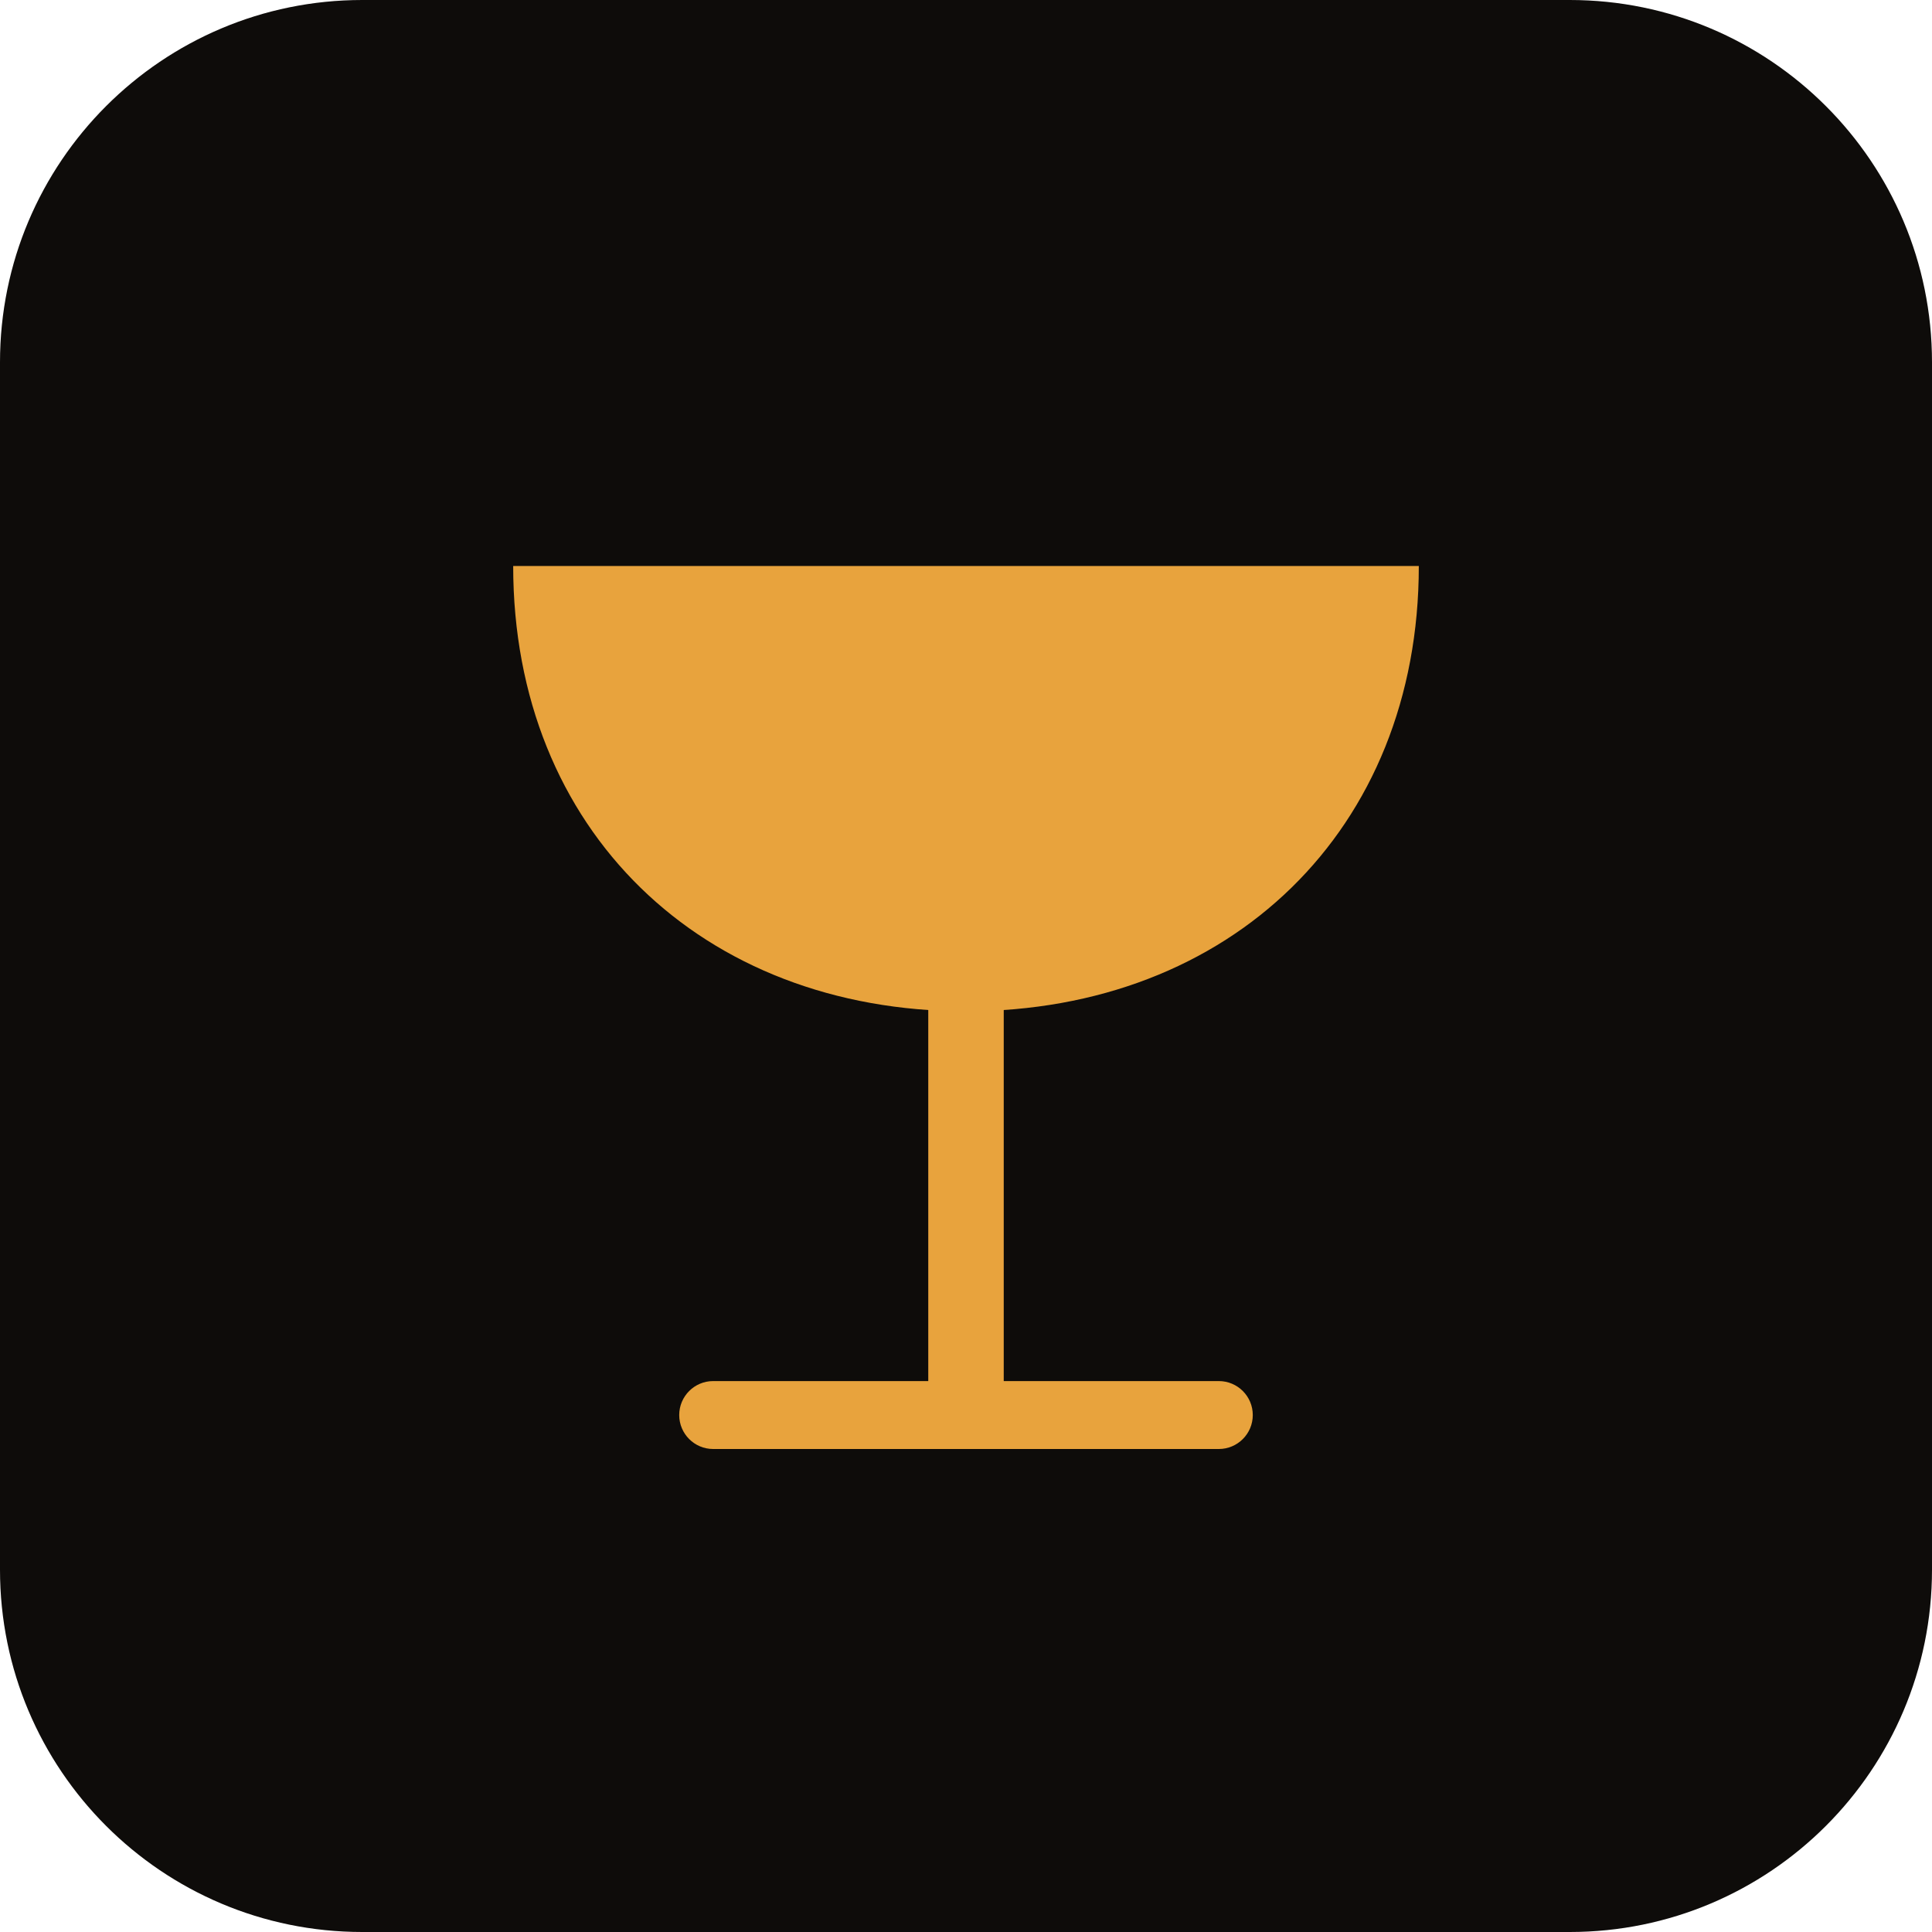
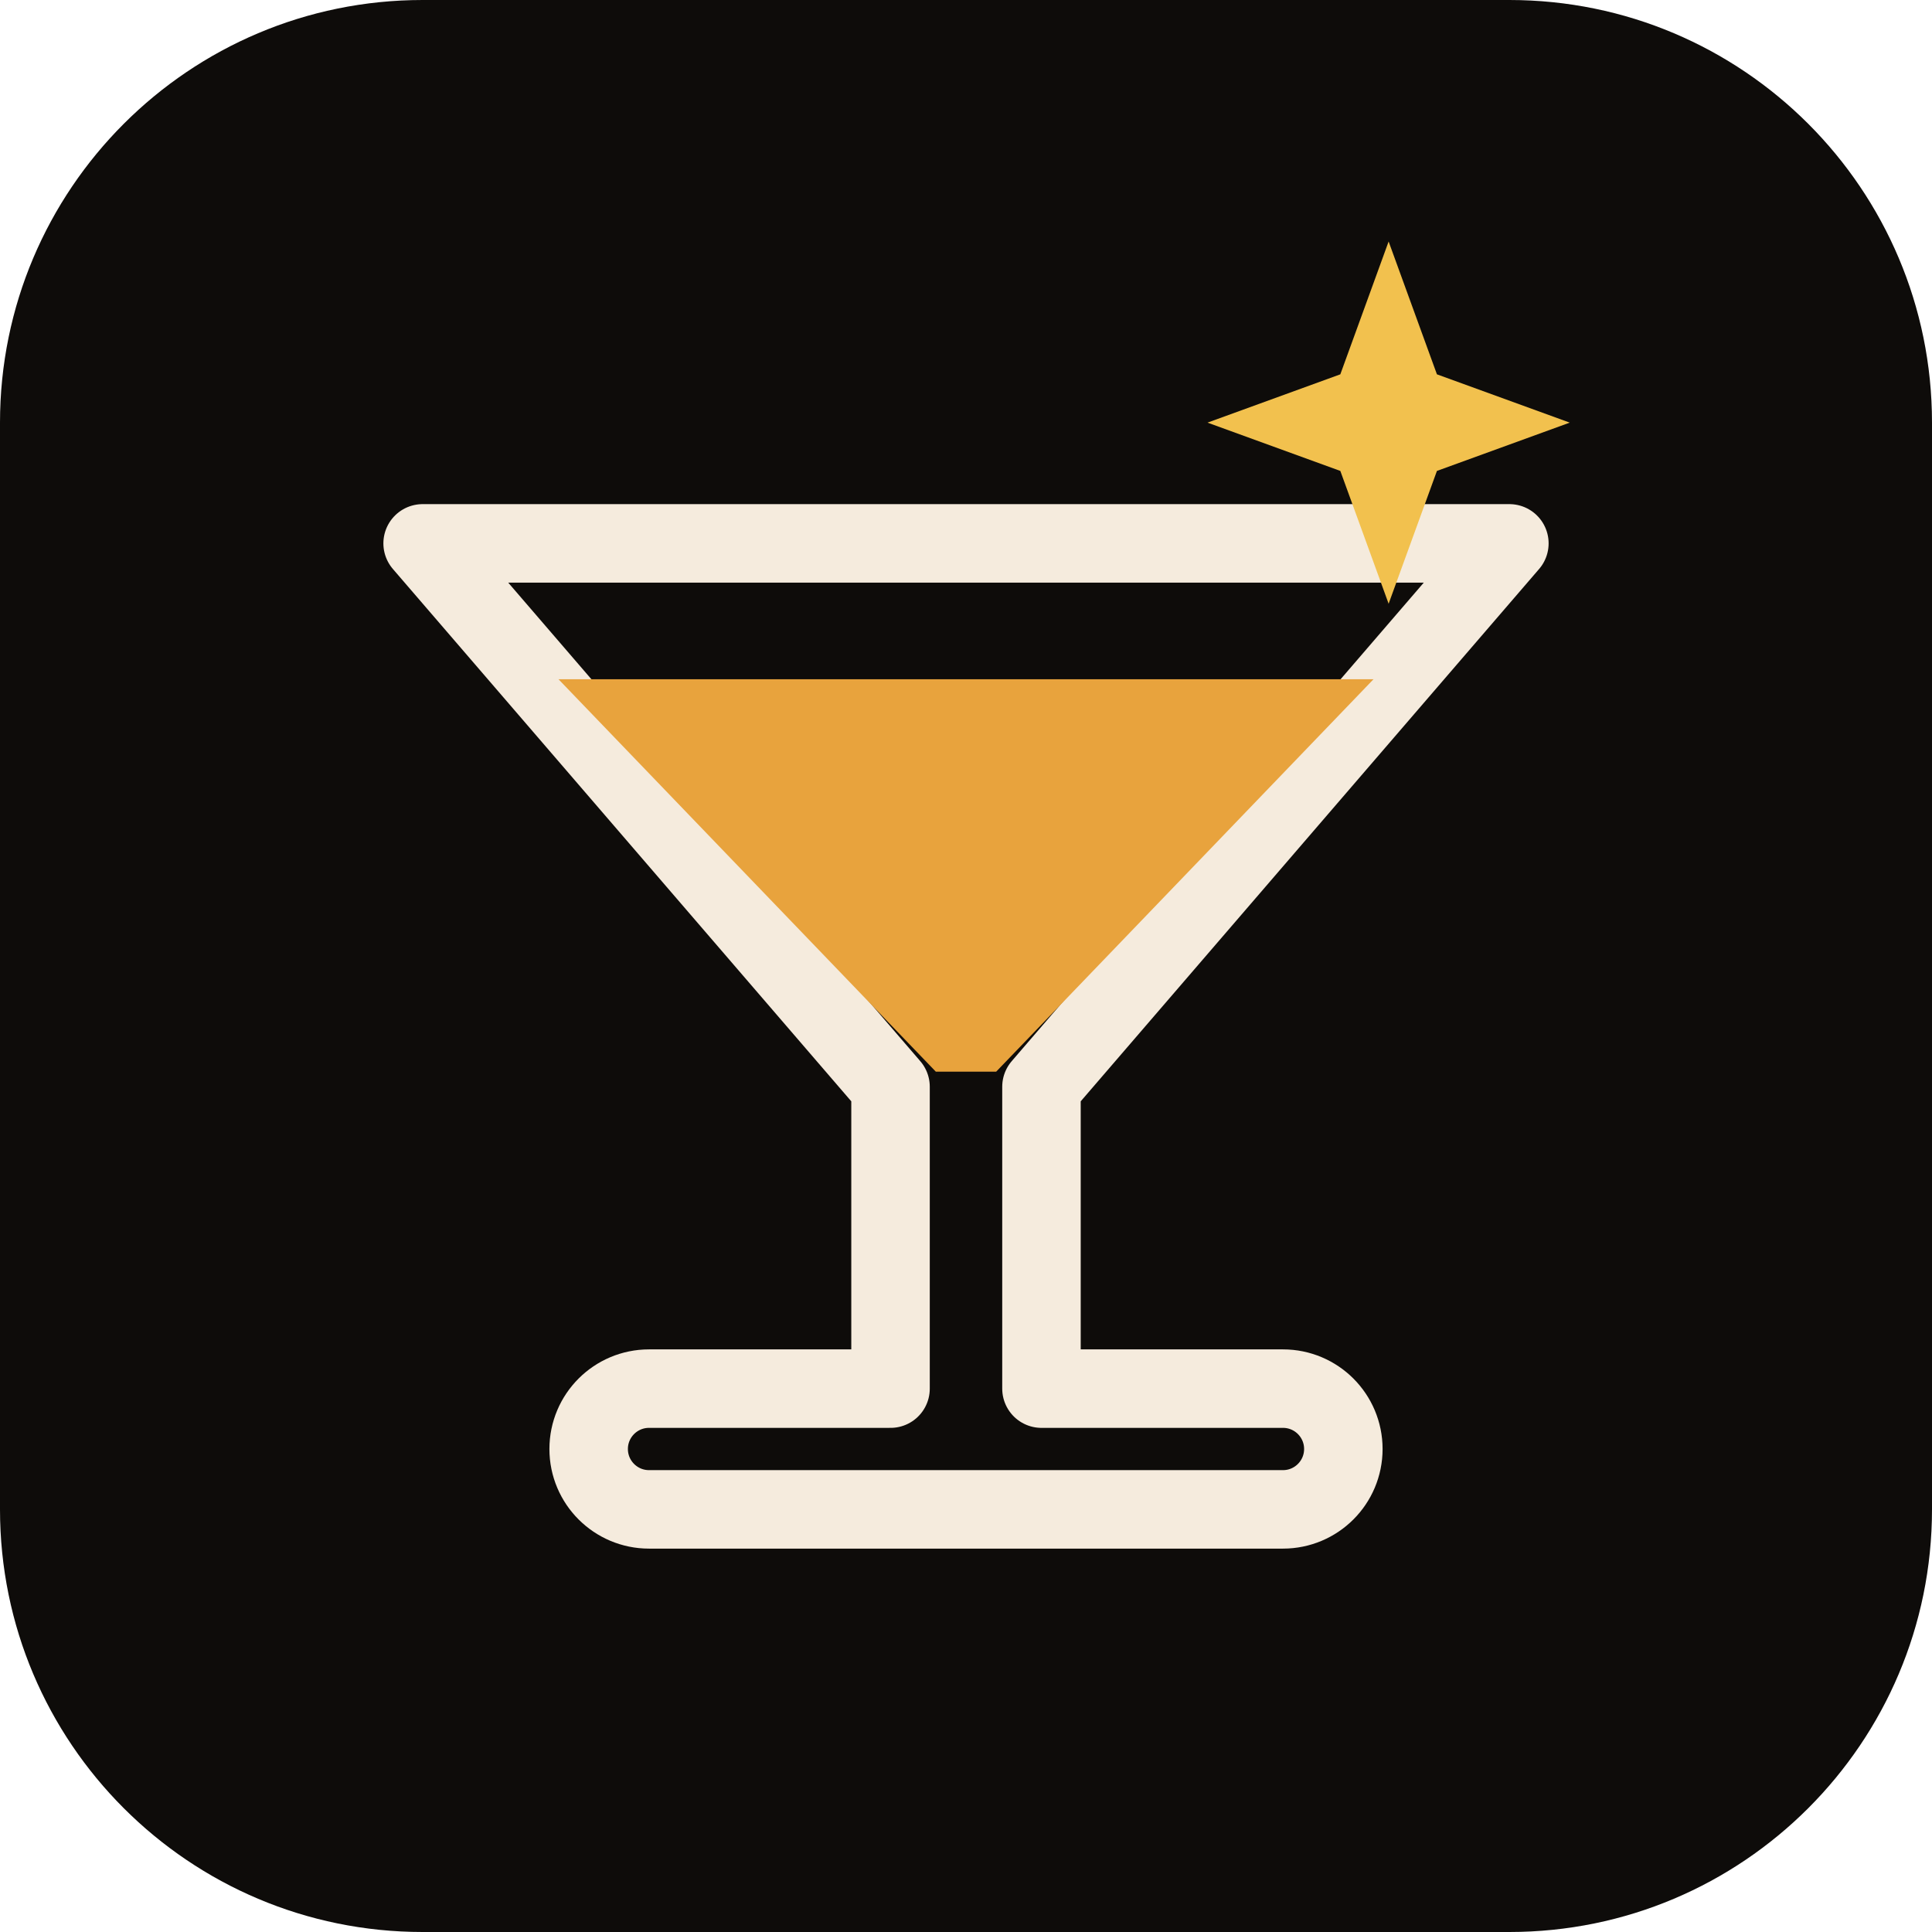
- <svg xmlns="http://www.w3.org/2000/svg" viewBox="0 0 512 512">
-   <rect width="512" height="512" rx="96" fill="#0E0C0A" />
-   <path d="M136 150h240c0 70-50 118-120 118S136 220 136 150z" fill="#E8A33D" />
-   <rect x="246" y="266" width="20" height="104" fill="#E8A33D" />
-   <rect x="180" y="366" width="152" height="18" rx="9" fill="#E8A33D" />
+ <svg xmlns="http://www.w3.org/2000/svg" viewBox="0 0 64 64" width="64" height="64">
+   <rect width="64" height="64" rx="14" fill="#0E0C0A" />
+   <path d="M14 18h36L34.5 36v10h8a2 2 0 0 1 0 4h-21a2 2 0 0 1 0-4h8V36z" fill="none" stroke="#F5EBDD" stroke-width="2.6" stroke-linejoin="round" stroke-linecap="round" />
+   <path d="M18.5 22.5h27L33 35.5h-2z" fill="#E8A33D" />
+   <path d="M46 8l1.6 4.4L52 14l-4.4 1.6L46 20l-1.6-4.4L40 14l4.4-1.6z" fill="#F2C14E" />
</svg>
